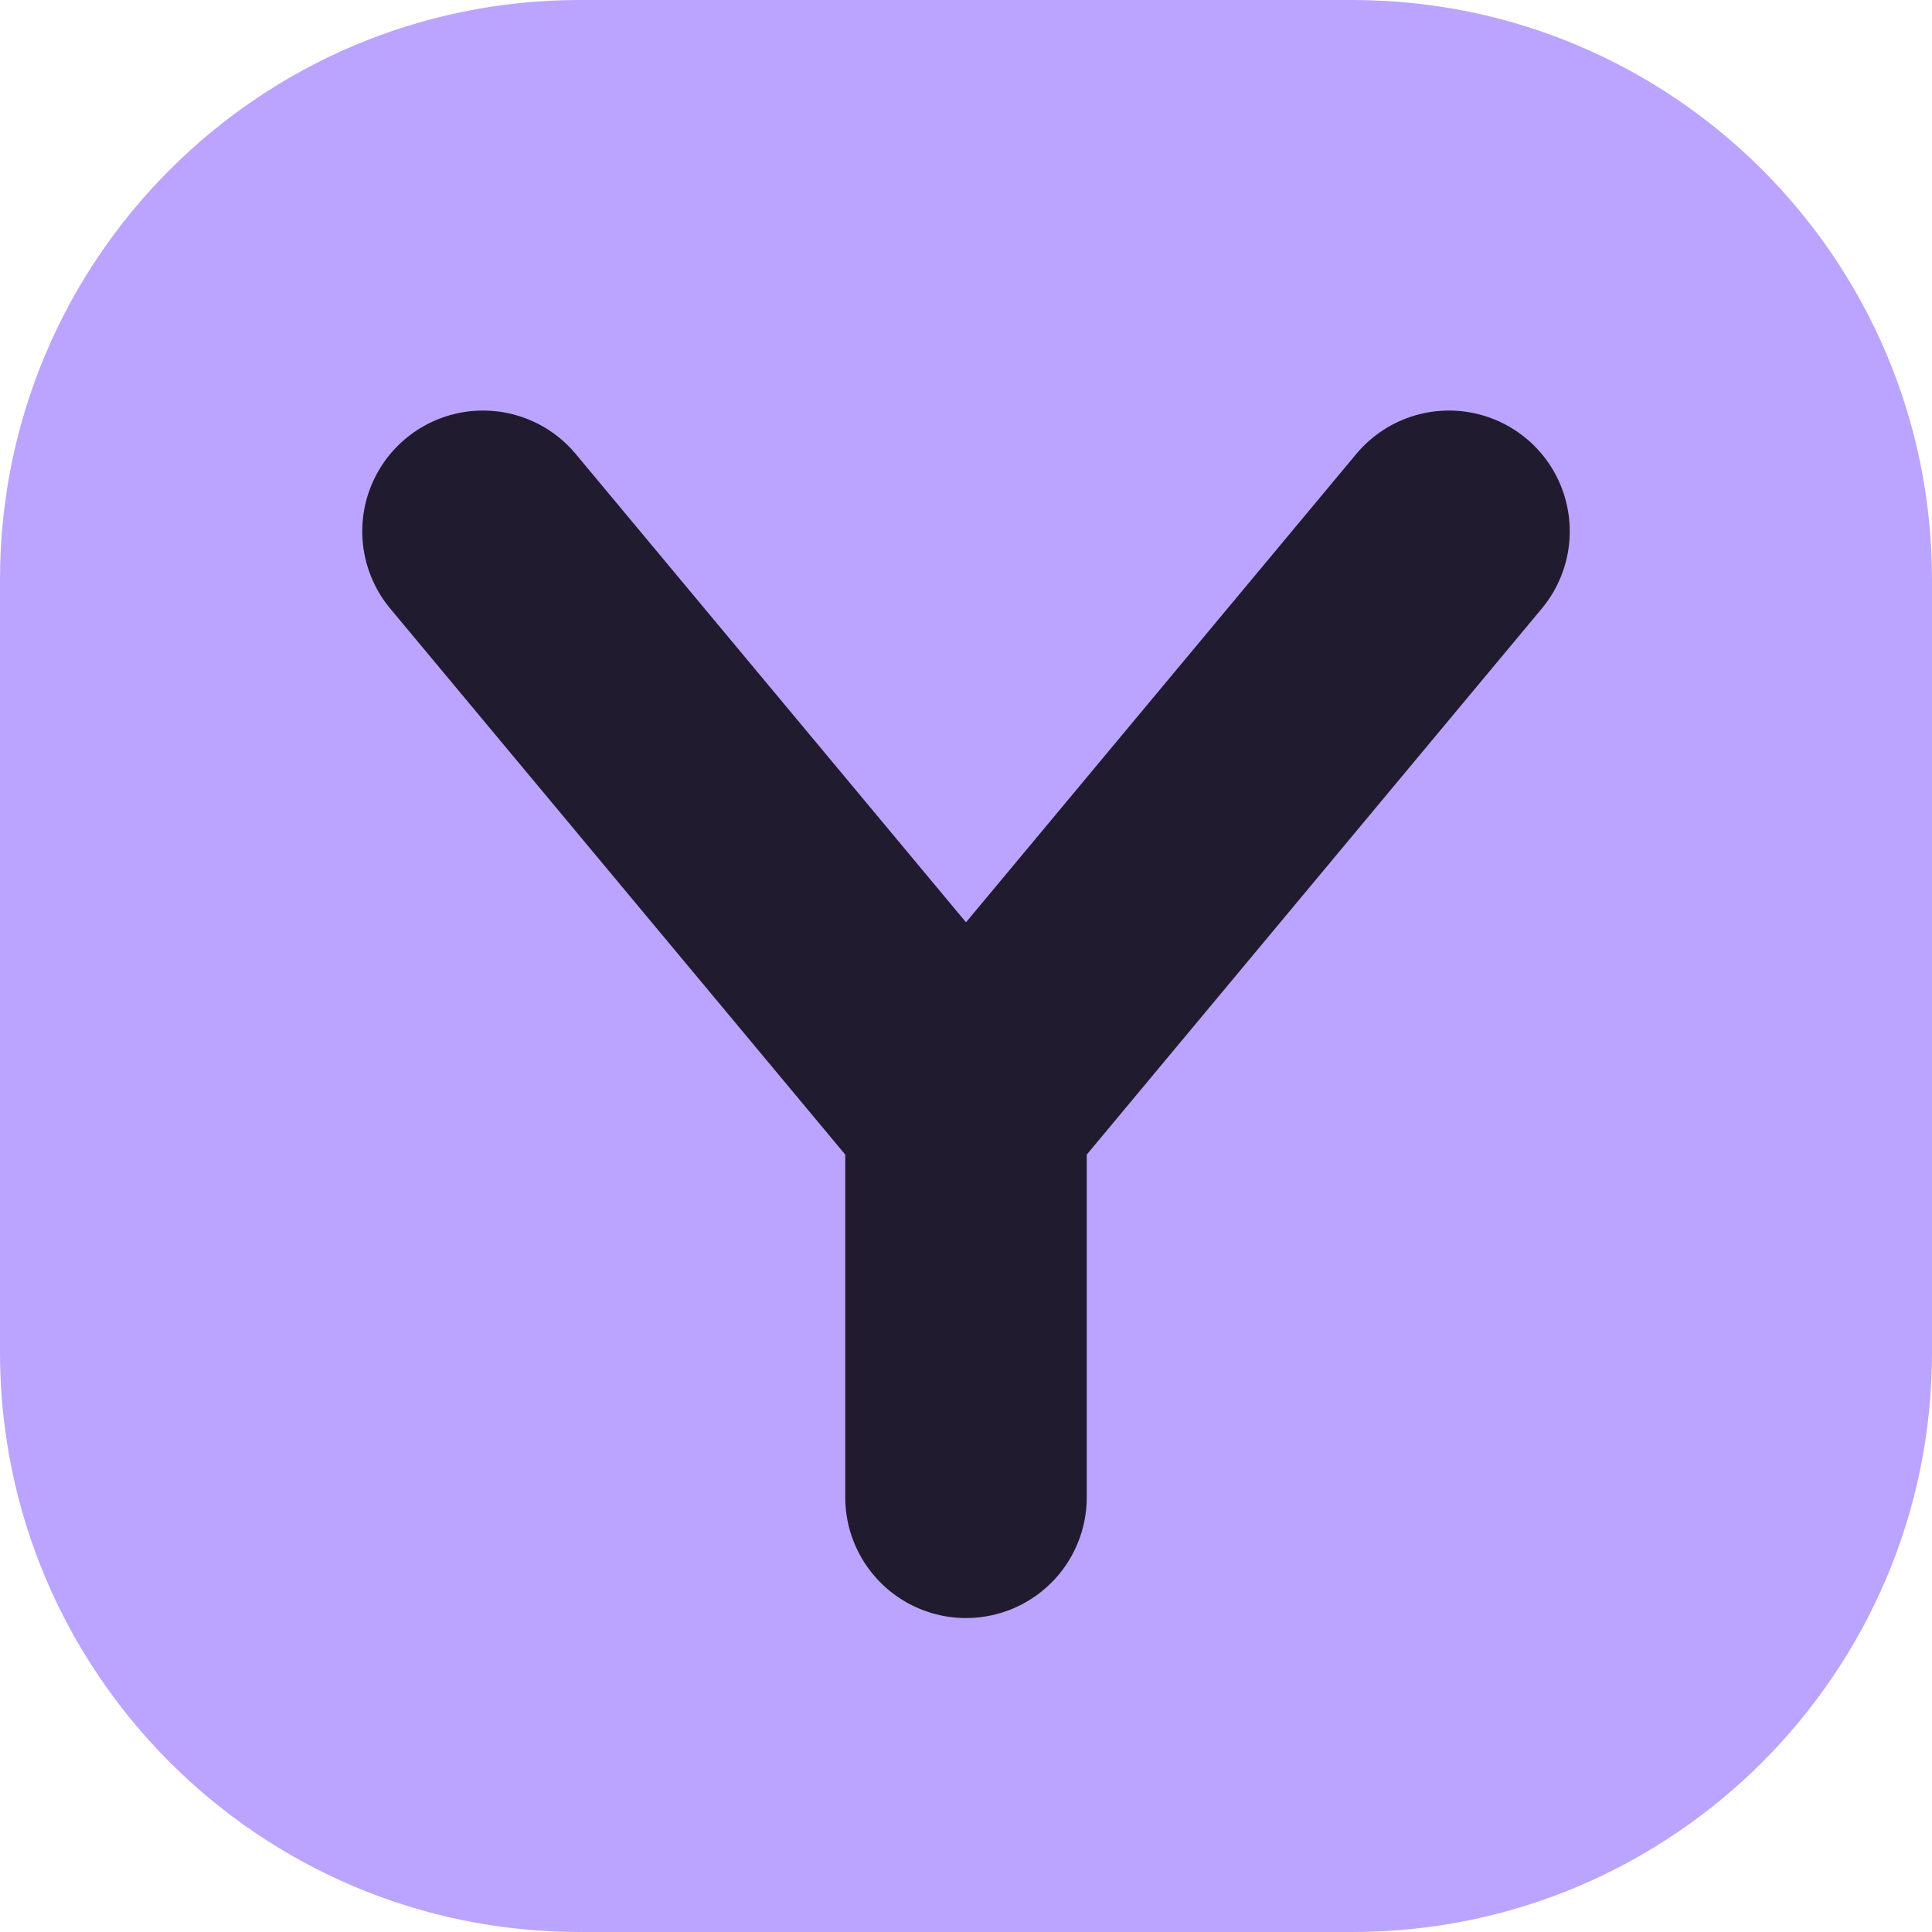
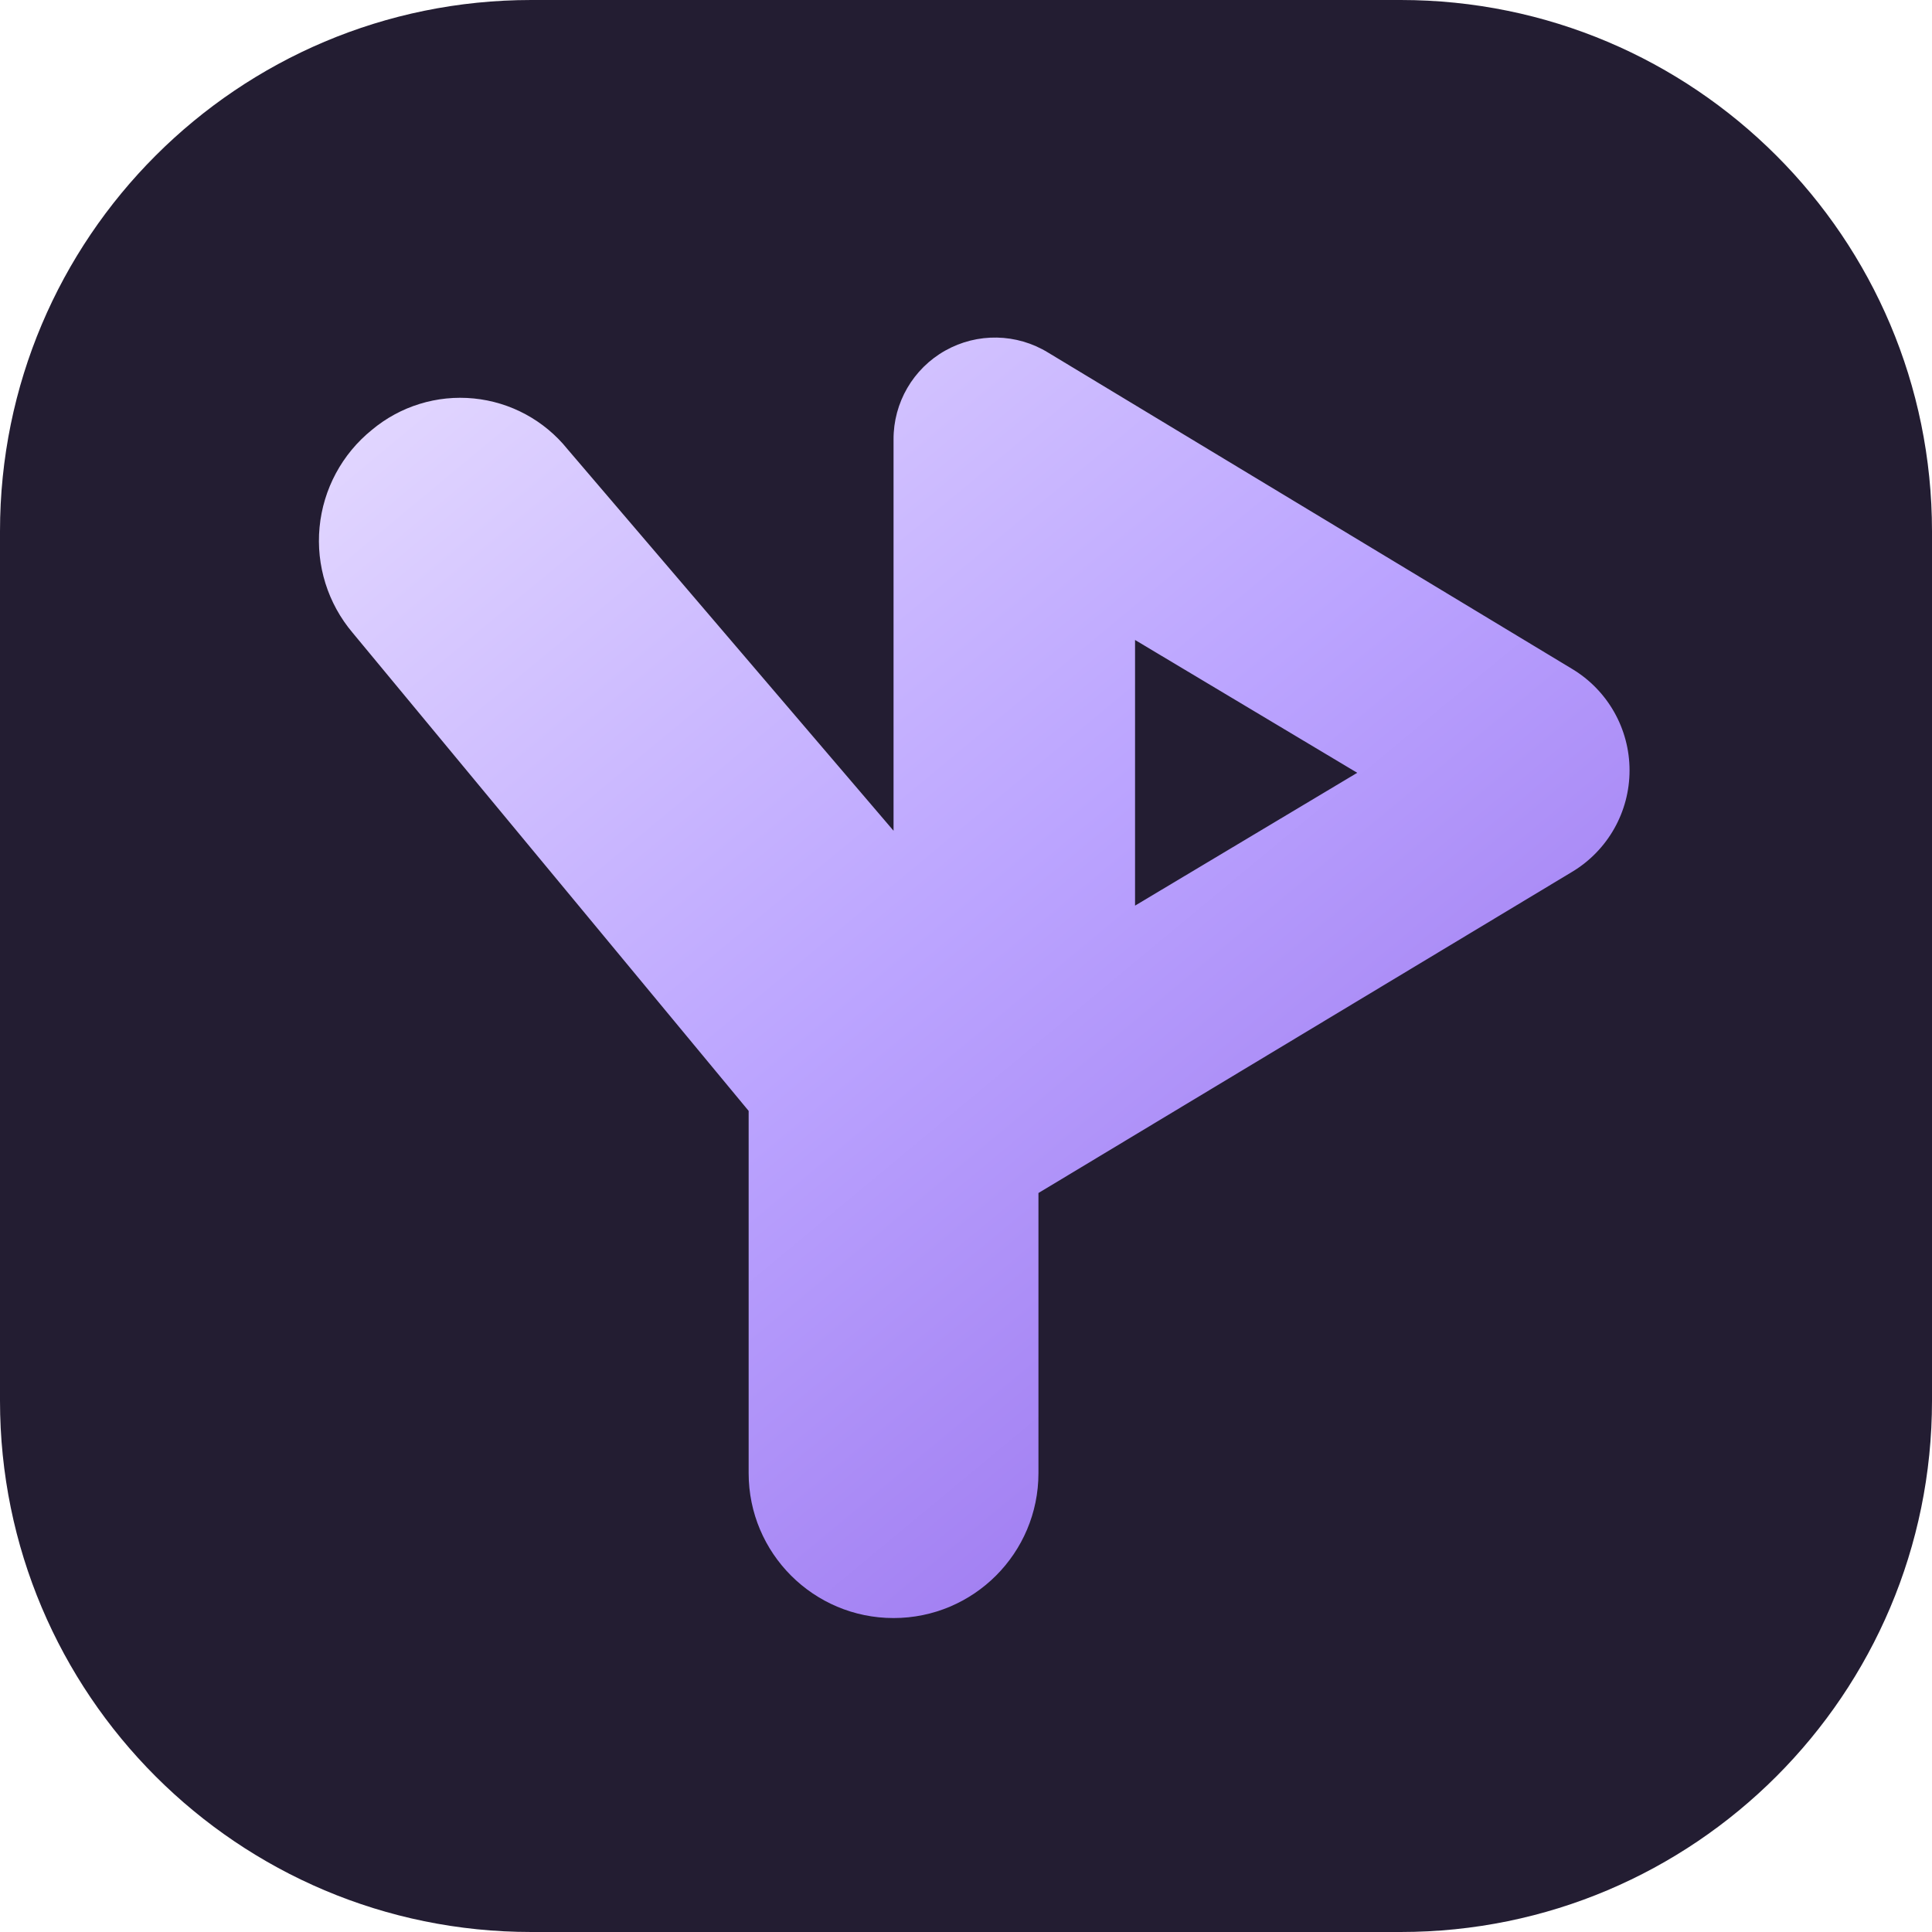
- <svg xmlns="http://www.w3.org/2000/svg" viewBox="0 0 40 40">
-   <rect width="40" height="40" rx="12" fill="#bba4ff" />
-   <path d="m10 11 10 12 10-12M20 23v8" stroke="#211b30" stroke-width="5" stroke-linecap="round" stroke-linejoin="round" fill="none" />
+ <svg xmlns="http://www.w3.org/2000/svg" viewBox="0 0 80 80">
+   <rect width="80" height="80" rx="22" fill="#231D32" />
+   <g transform="translate(8 8)">
+     <defs>
+       <linearGradient id="yunima-violet" x1="9" y1="6" x2="53" y2="59" gradientUnits="userSpaceOnUse">
+         <stop stop-color="#E3D8FF" />
+         <stop offset=".48" stop-color="#BBA4FF" />
+         <stop offset="1" stop-color="#946BEA" />
+       </linearGradient>
+     </defs>
+     <path fill="url(#yunima-violet)" fill-rule="evenodd" d="M7.4 9.8a5.7 5.7 0 0 1 8.1.8L29 26.4V10.2a4.2 4.2 0 0 1 6.4-3.6l21.7 13.1a4.9 4.9 0 0 1 0 8.4L35 41.4V53a6 6 0 0 1-12 0V38L6.6 18.2a5.9 5.9 0 0 1 .8-8.4ZM39 18.5v11l9.2-5.5-9.2-5.5Z" clip-rule="evenodd" />
+   </g>
</svg>
